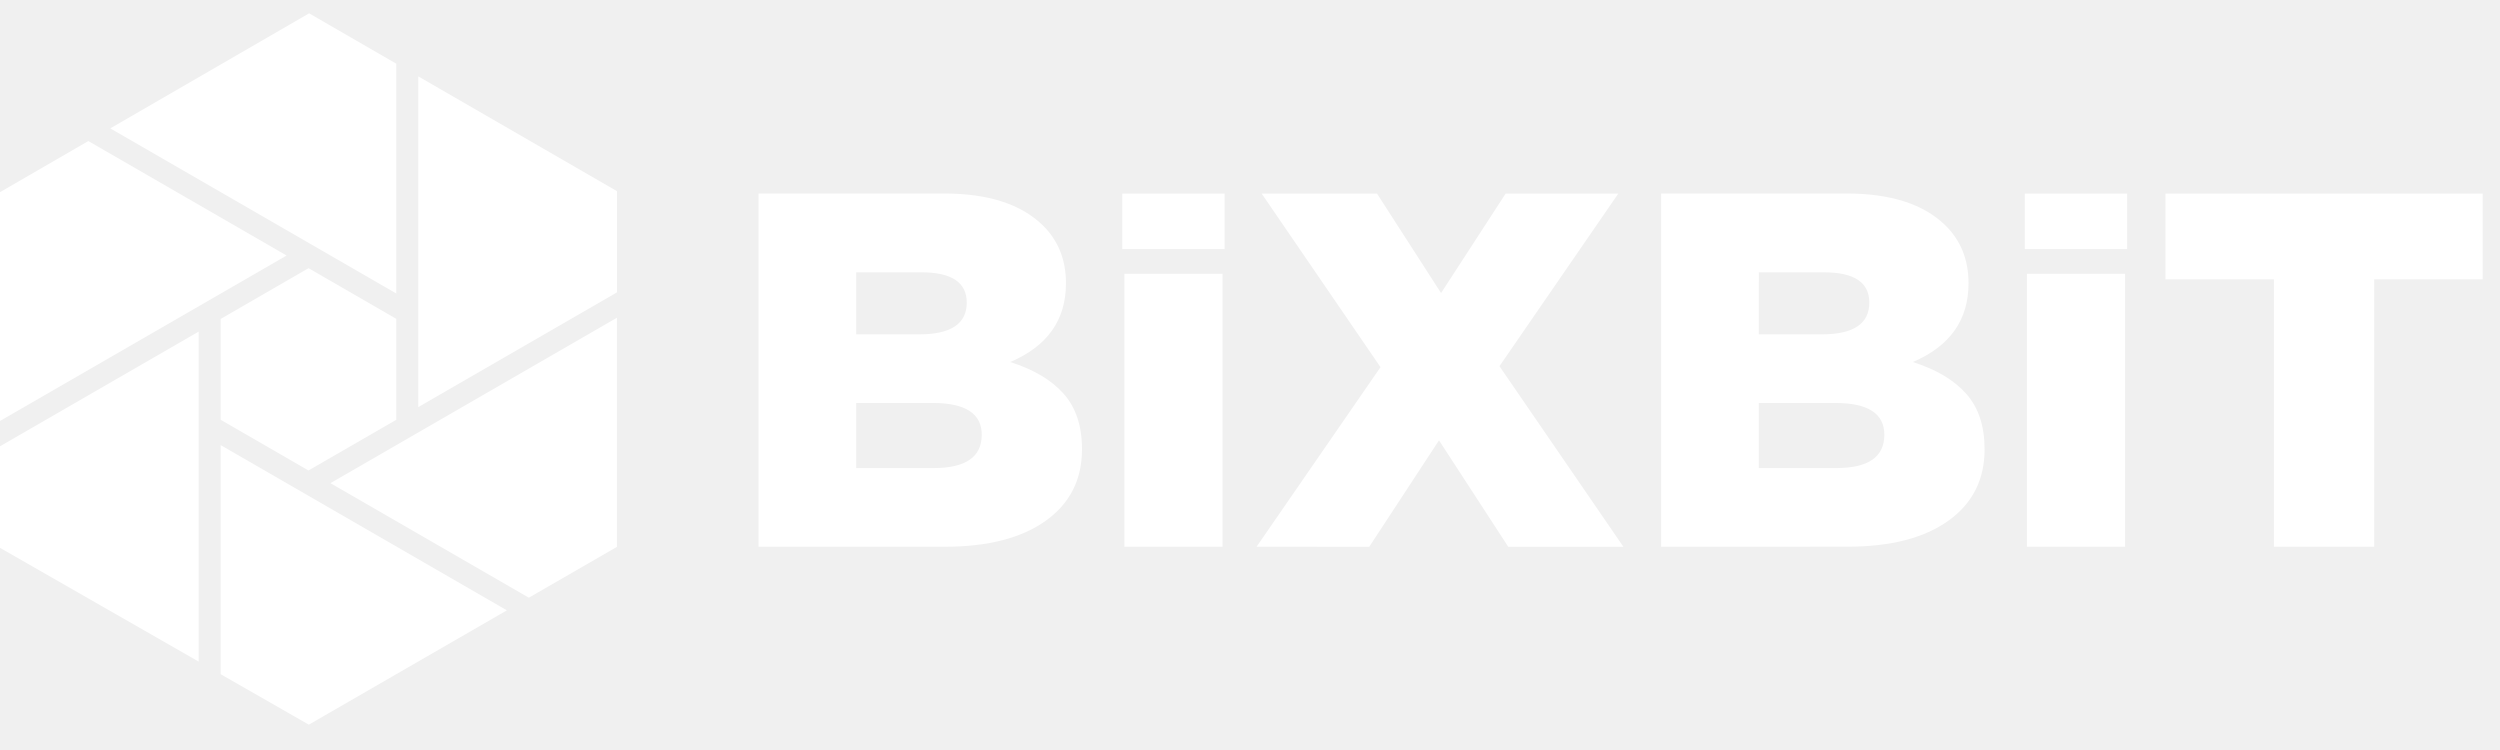
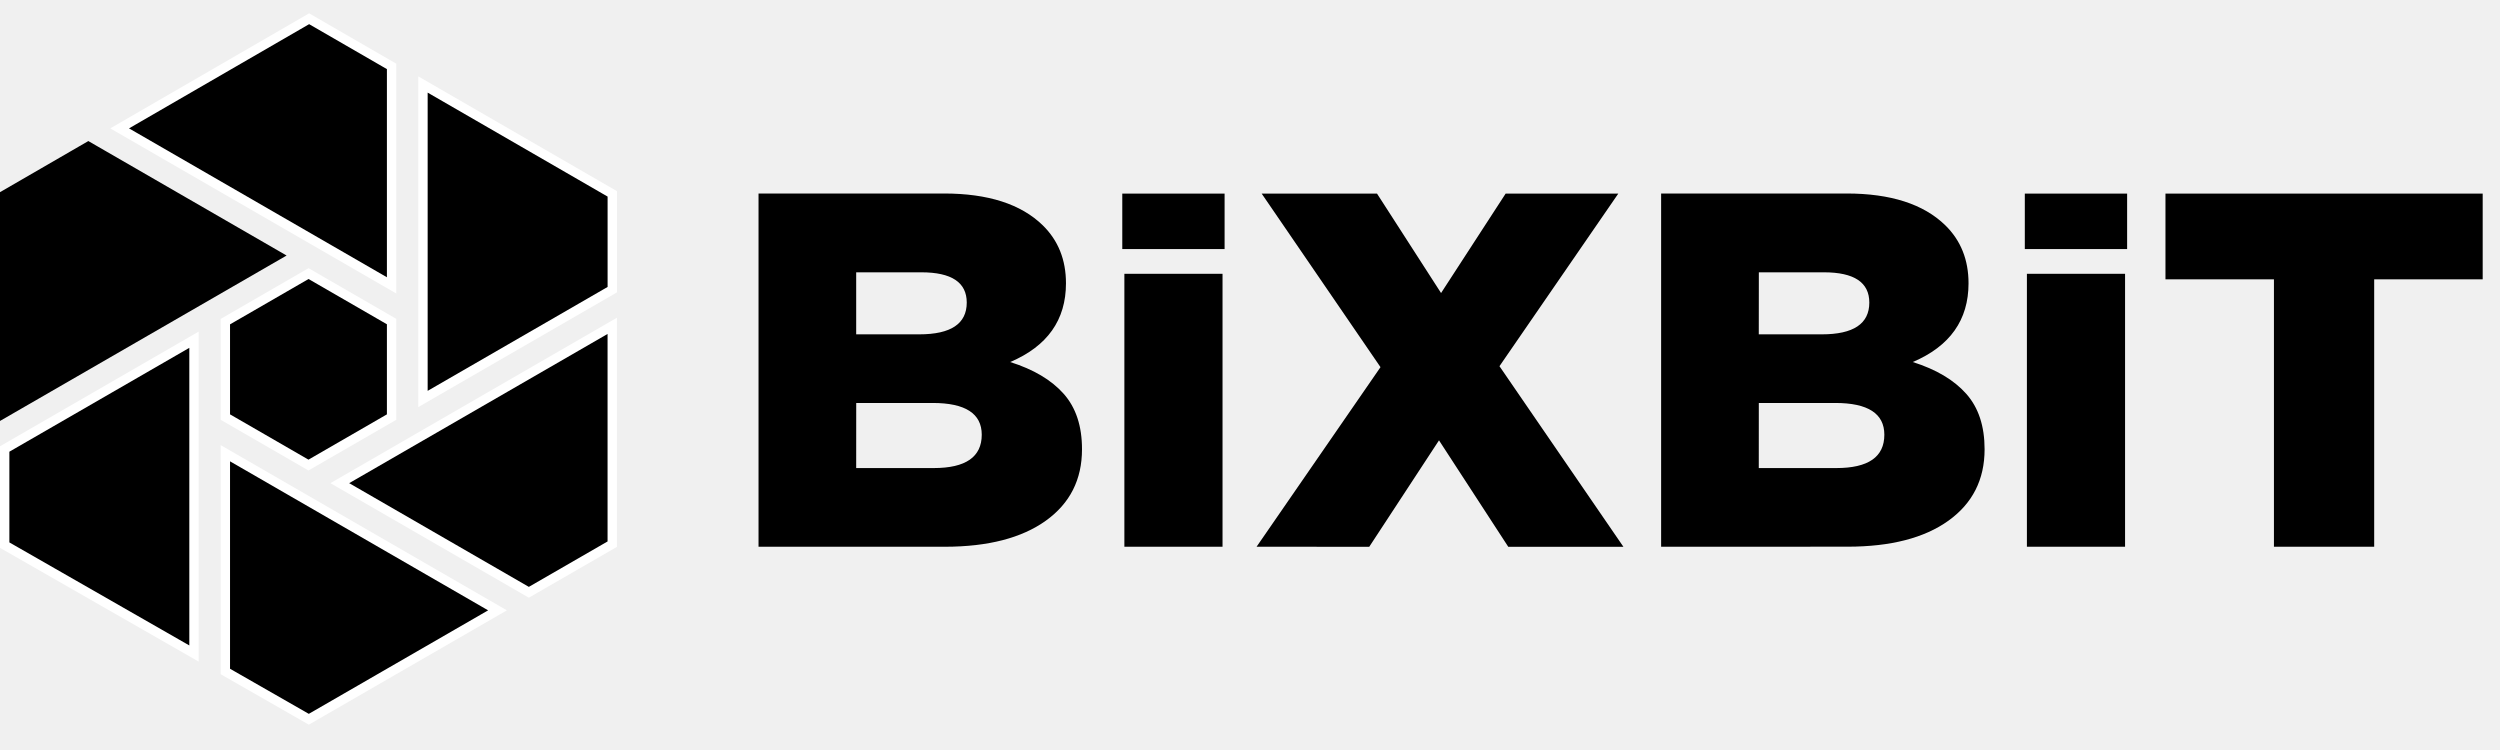
<svg xmlns="http://www.w3.org/2000/svg" width="80" height="24" viewBox="0 0 80 24" fill="none">
  <g id="ÐÐ¾Ð³Ð¾" clip-path="url(#clip0_1_107075)">
    <g id="ÐÐ¾Ð³Ð¾_2">
      <g id="Group 88890195">
-         <path id="Vector" d="M3.829 4.108L9.892 0.6L12.531 2.125V9.132L3.829 4.108Z" fill="white" stroke="white" stroke-width="0.3" />
-         <path id="Vector_2" d="M0.15 13.211V6.236L2.827 4.687L8.871 8.177L0.15 13.211Z" fill="white" stroke="white" stroke-width="0.3" />
-         <path id="Vector_3" d="M6.208 20.913L0.15 17.444V14.368L6.208 10.871V20.913Z" fill="white" stroke="white" stroke-width="0.3" />
-         <path id="Vector_4" d="M15.92 19.531L9.882 23.016L7.211 21.487V14.503L15.92 19.531Z" fill="white" stroke="white" stroke-width="0.3" />
-         <path id="Vector_5" d="M19.592 17.413L16.923 18.953L10.874 15.461L19.592 10.427V17.413Z" fill="white" stroke="white" stroke-width="0.3" />
-         <path id="white" d="M19.593 6.204V9.269L13.535 12.767V2.704L19.593 6.204Z" fill="white" stroke="white" stroke-width="0.3" />
-         <path id="Vector_7" d="M9.873 8.755L12.531 10.29V13.346L9.871 14.882L7.211 13.346V10.293L9.873 8.755Z" fill="white" stroke="white" stroke-width="0.3" />
+         <path id="Vector" d="M3.829 4.108L9.892 0.6L12.531 2.125V9.132L3.829 4.108Z" fill="black" stroke="white" stroke-width="0.3" />
+         <path id="Vector_2" d="M0.15 13.211V6.236L2.827 4.687L8.871 8.177L0.15 13.211Z" fill="black" stroke="black" stroke-width="0.3" />
+         <path id="Vector_3" d="M6.208 20.913L0.15 17.444V14.368L6.208 10.871V20.913Z" fill="black" stroke="white" stroke-width="0.3" />
+         <path id="Vector_4" d="M15.92 19.531L9.882 23.016L7.211 21.487V14.503L15.92 19.531Z" fill="black" stroke="white" stroke-width="0.3" />
+         <path id="Vector_5" d="M19.592 17.413L16.923 18.953L10.874 15.461L19.592 10.427V17.413Z" fill="black" stroke="white" stroke-width="0.3" />
+         <path id="Vector_6" d="M19.593 6.204V9.269L13.535 12.767V2.704L19.593 6.204Z" fill="black" stroke="white" stroke-width="0.3" />
+         <path id="Vector_7" d="M9.873 8.755L12.531 10.29V13.346L9.871 14.882L7.211 13.346V10.293L9.873 8.755Z" fill="black" stroke="white" stroke-width="0.3" />
      </g>
-       <path id="Vector_8" d="M24.273 17.496V6.192H30.209C31.619 6.192 32.672 6.531 33.367 7.209C33.863 7.694 34.111 8.313 34.111 9.066C34.111 10.239 33.516 11.079 32.326 11.585C33.075 11.821 33.646 12.16 34.038 12.602C34.429 13.043 34.625 13.635 34.624 14.377C34.624 15.347 34.239 16.108 33.467 16.662C32.695 17.215 31.62 17.494 30.242 17.496H24.273ZM27.398 14.978H29.878C30.903 14.978 31.415 14.622 31.416 13.912C31.416 13.234 30.892 12.895 29.845 12.895H27.399L27.398 14.978ZM27.398 10.699H29.416C30.429 10.699 30.936 10.36 30.936 9.682C30.936 9.037 30.451 8.714 29.482 8.714H27.398V10.699ZM35.98 17.496V8.762H39.121V17.496H35.98ZM35.913 7.971V6.195H39.187V7.971H35.913ZM40.21 17.496L44.176 11.749L40.374 6.196H44.065L46.114 9.377L48.18 6.196H51.785L47.983 11.718L51.949 17.497H48.264L46.048 14.091L43.816 17.497L40.21 17.496ZM53.156 17.496V6.192H59.091C60.501 6.192 61.554 6.531 62.249 7.209C62.745 7.694 62.993 8.313 62.993 9.066C62.993 10.239 62.398 11.079 61.208 11.585C61.958 11.821 62.528 12.16 62.92 12.602C63.312 13.043 63.507 13.635 63.507 14.377C63.507 15.347 63.121 16.108 62.35 16.662C61.579 17.215 60.504 17.493 59.126 17.494L53.156 17.496ZM56.281 14.978H58.761C59.786 14.978 60.299 14.622 60.299 13.912C60.299 13.234 59.775 12.895 58.728 12.895H56.282L56.281 14.978ZM56.281 10.699H58.298C59.311 10.699 59.818 10.36 59.818 9.682C59.818 9.037 59.334 8.714 58.364 8.714H56.283L56.281 10.699ZM64.861 17.496V8.762H68.002V17.496H64.861ZM64.794 7.971V6.195H68.068V7.971H64.794ZM72.766 17.496V8.939H69.295V6.195H79.446V8.939H75.974V17.496H72.766Z" fill="white" />
+       <path id="Vector_8" d="M24.273 17.496V6.192H30.209C31.619 6.192 32.672 6.531 33.367 7.209C33.863 7.694 34.111 8.313 34.111 9.066C34.111 10.239 33.516 11.079 32.326 11.585C33.075 11.821 33.646 12.16 34.038 12.602C34.429 13.043 34.625 13.635 34.624 14.377C34.624 15.347 34.239 16.108 33.467 16.662C32.695 17.215 31.62 17.494 30.242 17.496H24.273ZM27.398 14.978H29.878C30.903 14.978 31.415 14.622 31.416 13.912C31.416 13.234 30.892 12.895 29.845 12.895H27.399L27.398 14.978ZM27.398 10.699H29.416C30.429 10.699 30.936 10.36 30.936 9.682C30.936 9.037 30.451 8.714 29.482 8.714H27.398V10.699ZM35.98 17.496V8.762H39.121V17.496H35.98ZM35.913 7.971V6.195H39.187V7.971H35.913ZM40.21 17.496L44.176 11.749L40.374 6.196H44.065L46.114 9.377L48.18 6.196H51.785L47.983 11.718L51.949 17.497H48.264L46.048 14.091L43.816 17.497L40.21 17.496ZM53.156 17.496V6.192H59.091C60.501 6.192 61.554 6.531 62.249 7.209C62.745 7.694 62.993 8.313 62.993 9.066C62.993 10.239 62.398 11.079 61.208 11.585C61.958 11.821 62.528 12.16 62.92 12.602C63.312 13.043 63.507 13.635 63.507 14.377C63.507 15.347 63.121 16.108 62.35 16.662C61.579 17.215 60.504 17.493 59.126 17.494L53.156 17.496ZM56.281 14.978H58.761C59.786 14.978 60.299 14.622 60.299 13.912C60.299 13.234 59.775 12.895 58.728 12.895H56.282L56.281 14.978ZM56.281 10.699H58.298C59.311 10.699 59.818 10.36 59.818 9.682C59.818 9.037 59.334 8.714 58.364 8.714H56.283L56.281 10.699ZM64.861 17.496V8.762H68.002V17.496H64.861ZM64.794 7.971V6.195H68.068V7.971H64.794ZM72.766 17.496V8.939H69.295V6.195H79.446V8.939H75.974V17.496H72.766Z" fill="black" />
    </g>
  </g>
  <defs>
    <clipPath id="clip0_1_107075">
      <rect width="80" height="24" fill="white" />
    </clipPath>
  </defs>
</svg>
